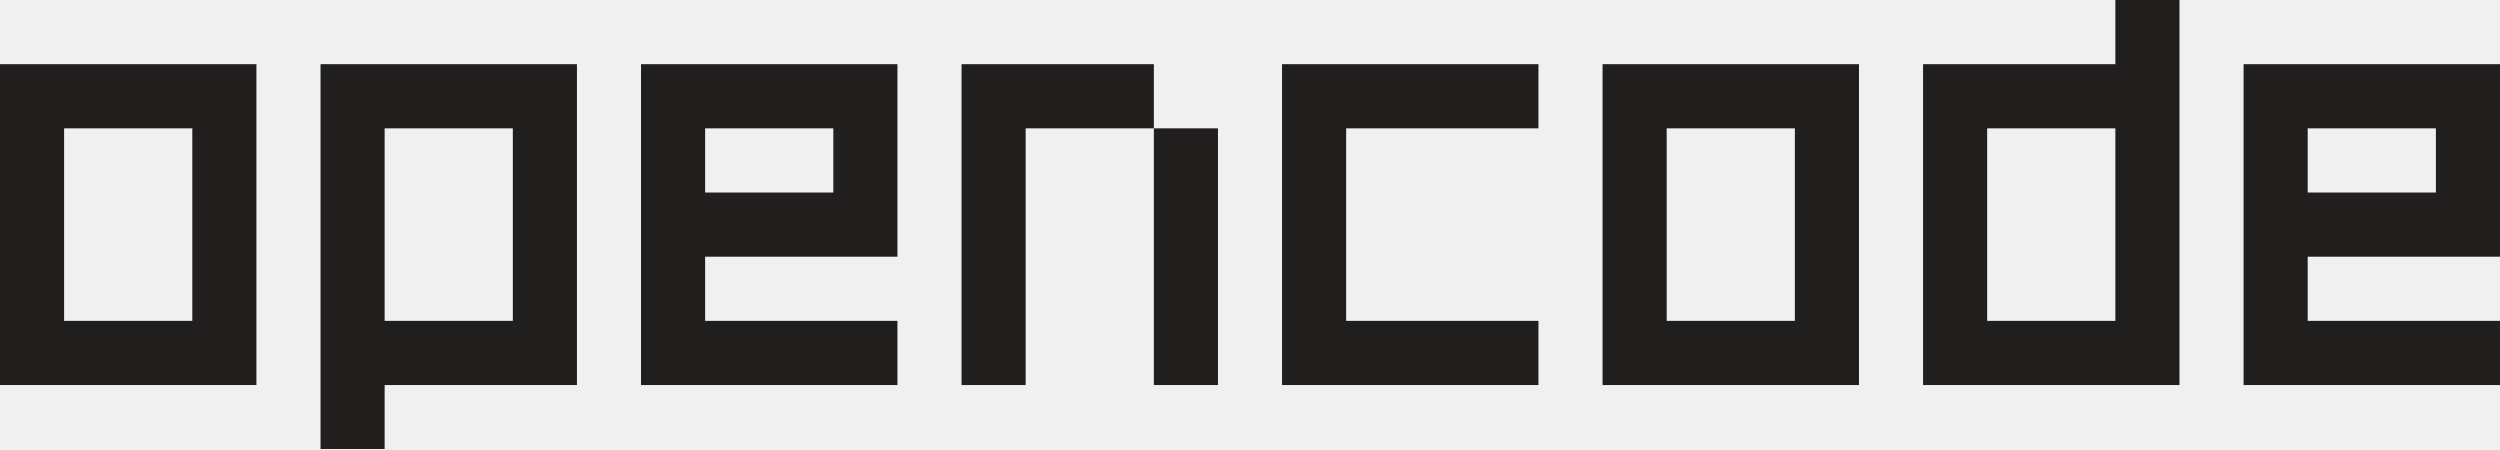
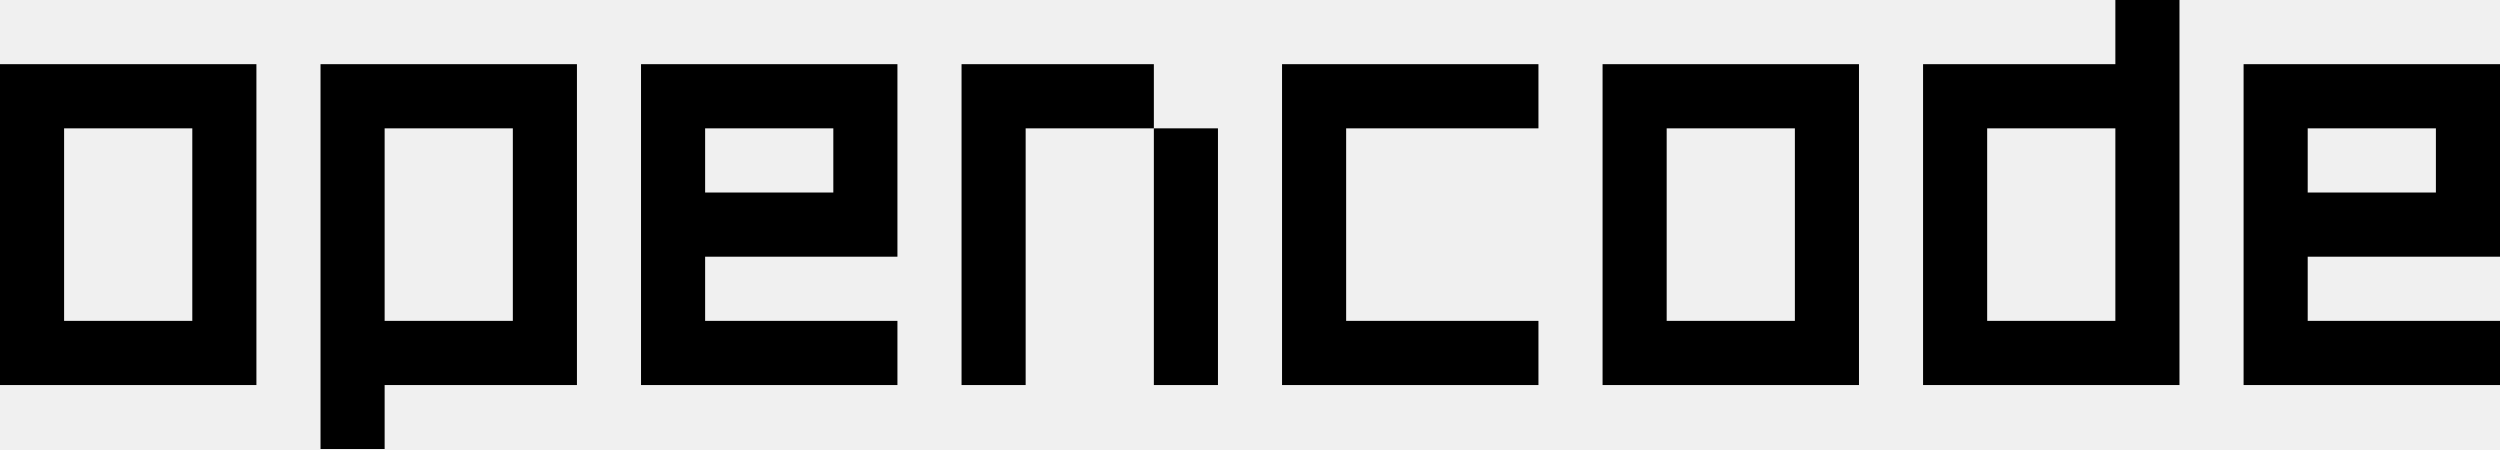
<svg xmlns="http://www.w3.org/2000/svg" width="640" height="115" viewBox="0 0 640 115" fill="none">
  <g clip-path="url(#clip0_1401_86353)">
    <mask id="mask0_1401_86353" style="mask-type:luminance" maskUnits="userSpaceOnUse" x="0" y="0" width="640" height="115">
      <path d="M640 0H0V115H640V0Z" fill="white" />
    </mask>
    <g mask="url(#mask0_1401_86353)">
-       <path d="M49.231 32.857H16.41V82.143H49.231V32.857ZM65.641 98.572H0V16.429H65.641V98.572Z" fill="#211E1E" />
-       <path d="M98.465 82.143H131.285V32.857H98.465V82.143ZM147.696 98.572H98.465V115H82.055V16.429H147.696V98.572Z" fill="#211E1E" />
-       <path d="M229.743 65.714H180.512V82.143H229.743V98.572H164.102V16.429H229.743V65.714ZM180.512 49.286H213.332V32.857H180.512V49.286Z" fill="#211E1E" />
-       <path d="M295.387 32.857H262.567V98.572H246.156V16.429H295.387V32.857ZM311.797 98.572H295.387V32.857H311.797V98.572Z" fill="#211E1E" />
-       <path d="M393.844 32.857H344.613V82.143H393.844V98.572H328.203V16.429H393.844V32.857Z" fill="#211E1E" />
-       <path d="M459.489 32.857H426.668V82.143H459.489V32.857ZM475.899 98.572H410.258V16.429H475.899V98.572Z" fill="#211E1E" />
-       <path d="M541.535 32.857H508.715V82.143H541.535V32.857ZM557.946 98.571H492.305V16.429H541.535V0H557.946V98.571Z" fill="#211E1E" />
-       <path d="M590.77 32.857V49.286H623.59V32.857H590.77ZM640 65.714H590.77V82.143H640V98.572H574.359V16.429H640V65.714Z" fill="#211E1E" />
+       <path d="M49.231 32.857H16.41V82.143H49.231V32.857ZM65.641 98.572H0V16.429H65.641V98.572Z" fill="black" />
+       <path d="M98.465 82.143H131.285V32.857H98.465V82.143ZM147.696 98.572H98.465V115H82.055V16.429H147.696V98.572Z" fill="black" />
+       <path d="M229.743 65.714H180.512V82.143H229.743V98.572H164.102V16.429H229.743V65.714ZM180.512 49.286H213.332V32.857H180.512V49.286Z" fill="black" />
+       <path d="M295.387 32.857H262.567V98.572H246.156V16.429H295.387V32.857ZM311.797 98.572H295.387V32.857H311.797V98.572Z" fill="black" />
+       <path d="M393.844 32.857H344.613V82.143H393.844V98.572H328.203V16.429H393.844V32.857Z" fill="black" />
+       <path d="M459.489 32.857H426.668V82.143H459.489V32.857ZM475.899 98.572H410.258V16.429H475.899V98.572Z" fill="black" />
+       <path d="M541.535 32.857H508.715V82.143H541.535V32.857ZM557.946 98.571H492.305V16.429H541.535V0H557.946V98.571Z" fill="black" />
+       <path d="M590.77 32.857V49.286H623.59V32.857H590.77ZM640 65.714H590.77V82.143H640V98.572H574.359V16.429H640V65.714Z" fill="black" />
    </g>
  </g>
  <defs>
    <clipPath id="clip0_1401_86353">
      <rect width="640" height="115" fill="white" />
    </clipPath>
  </defs>
</svg>
